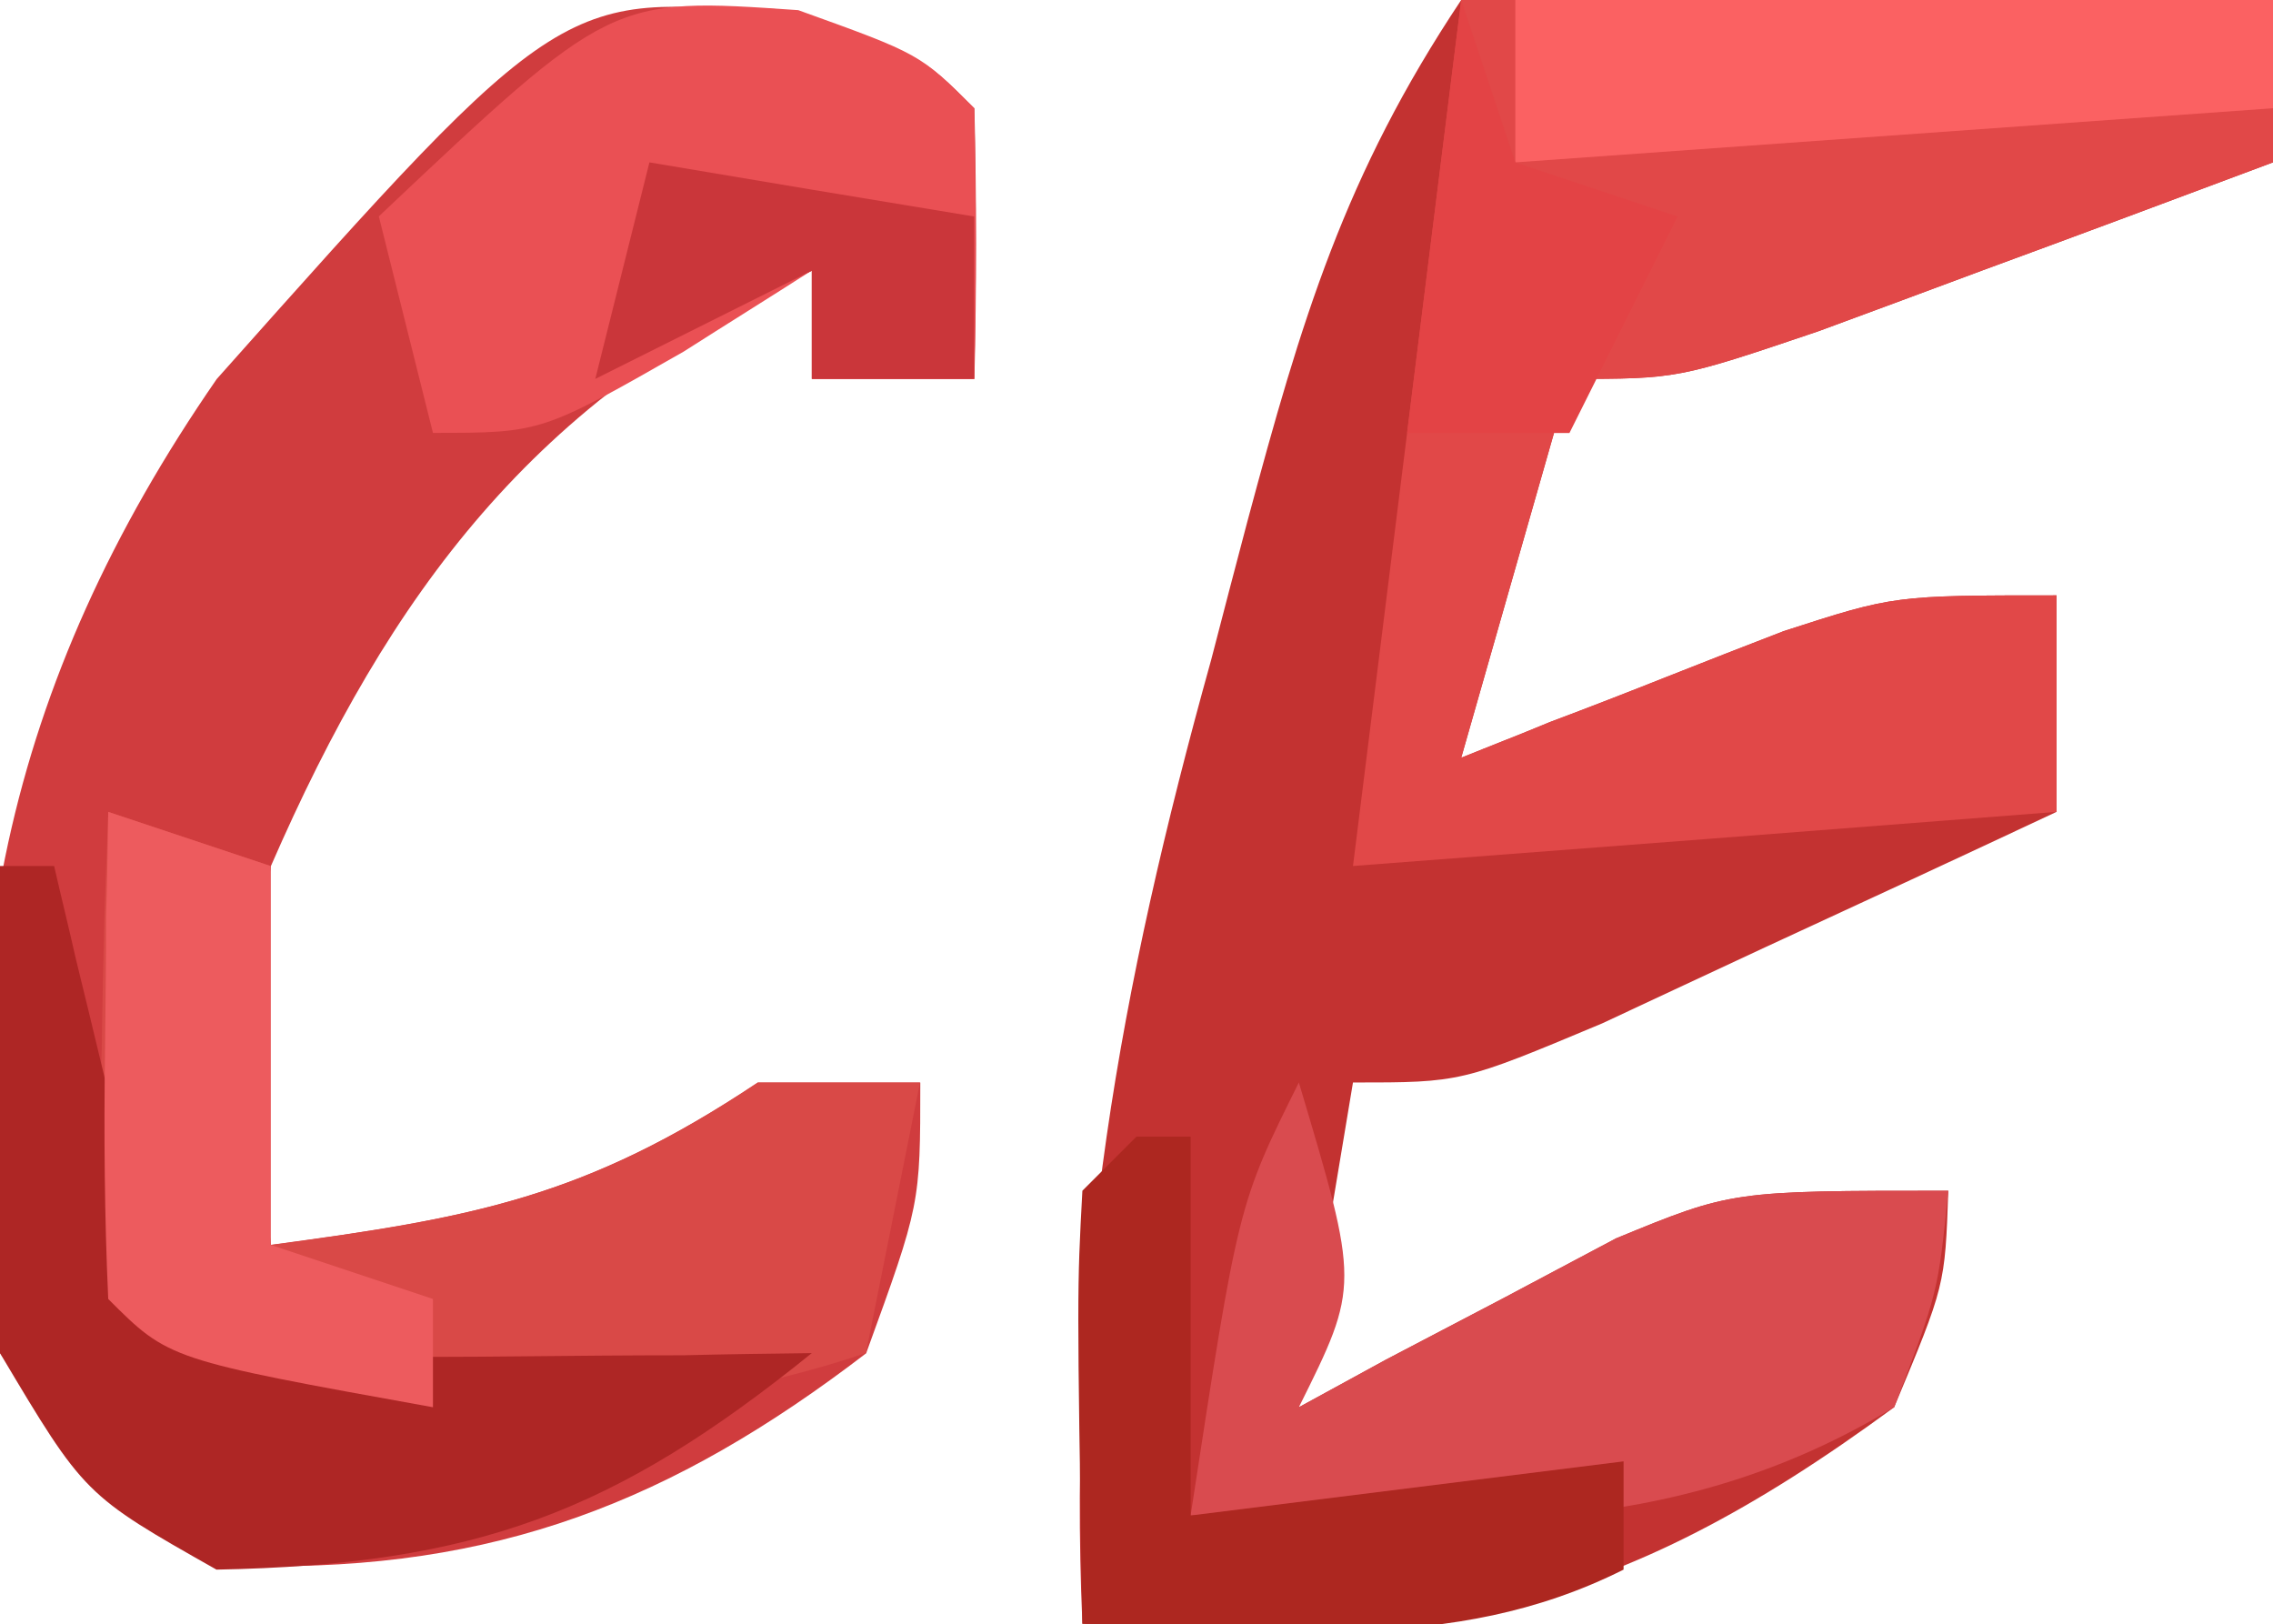
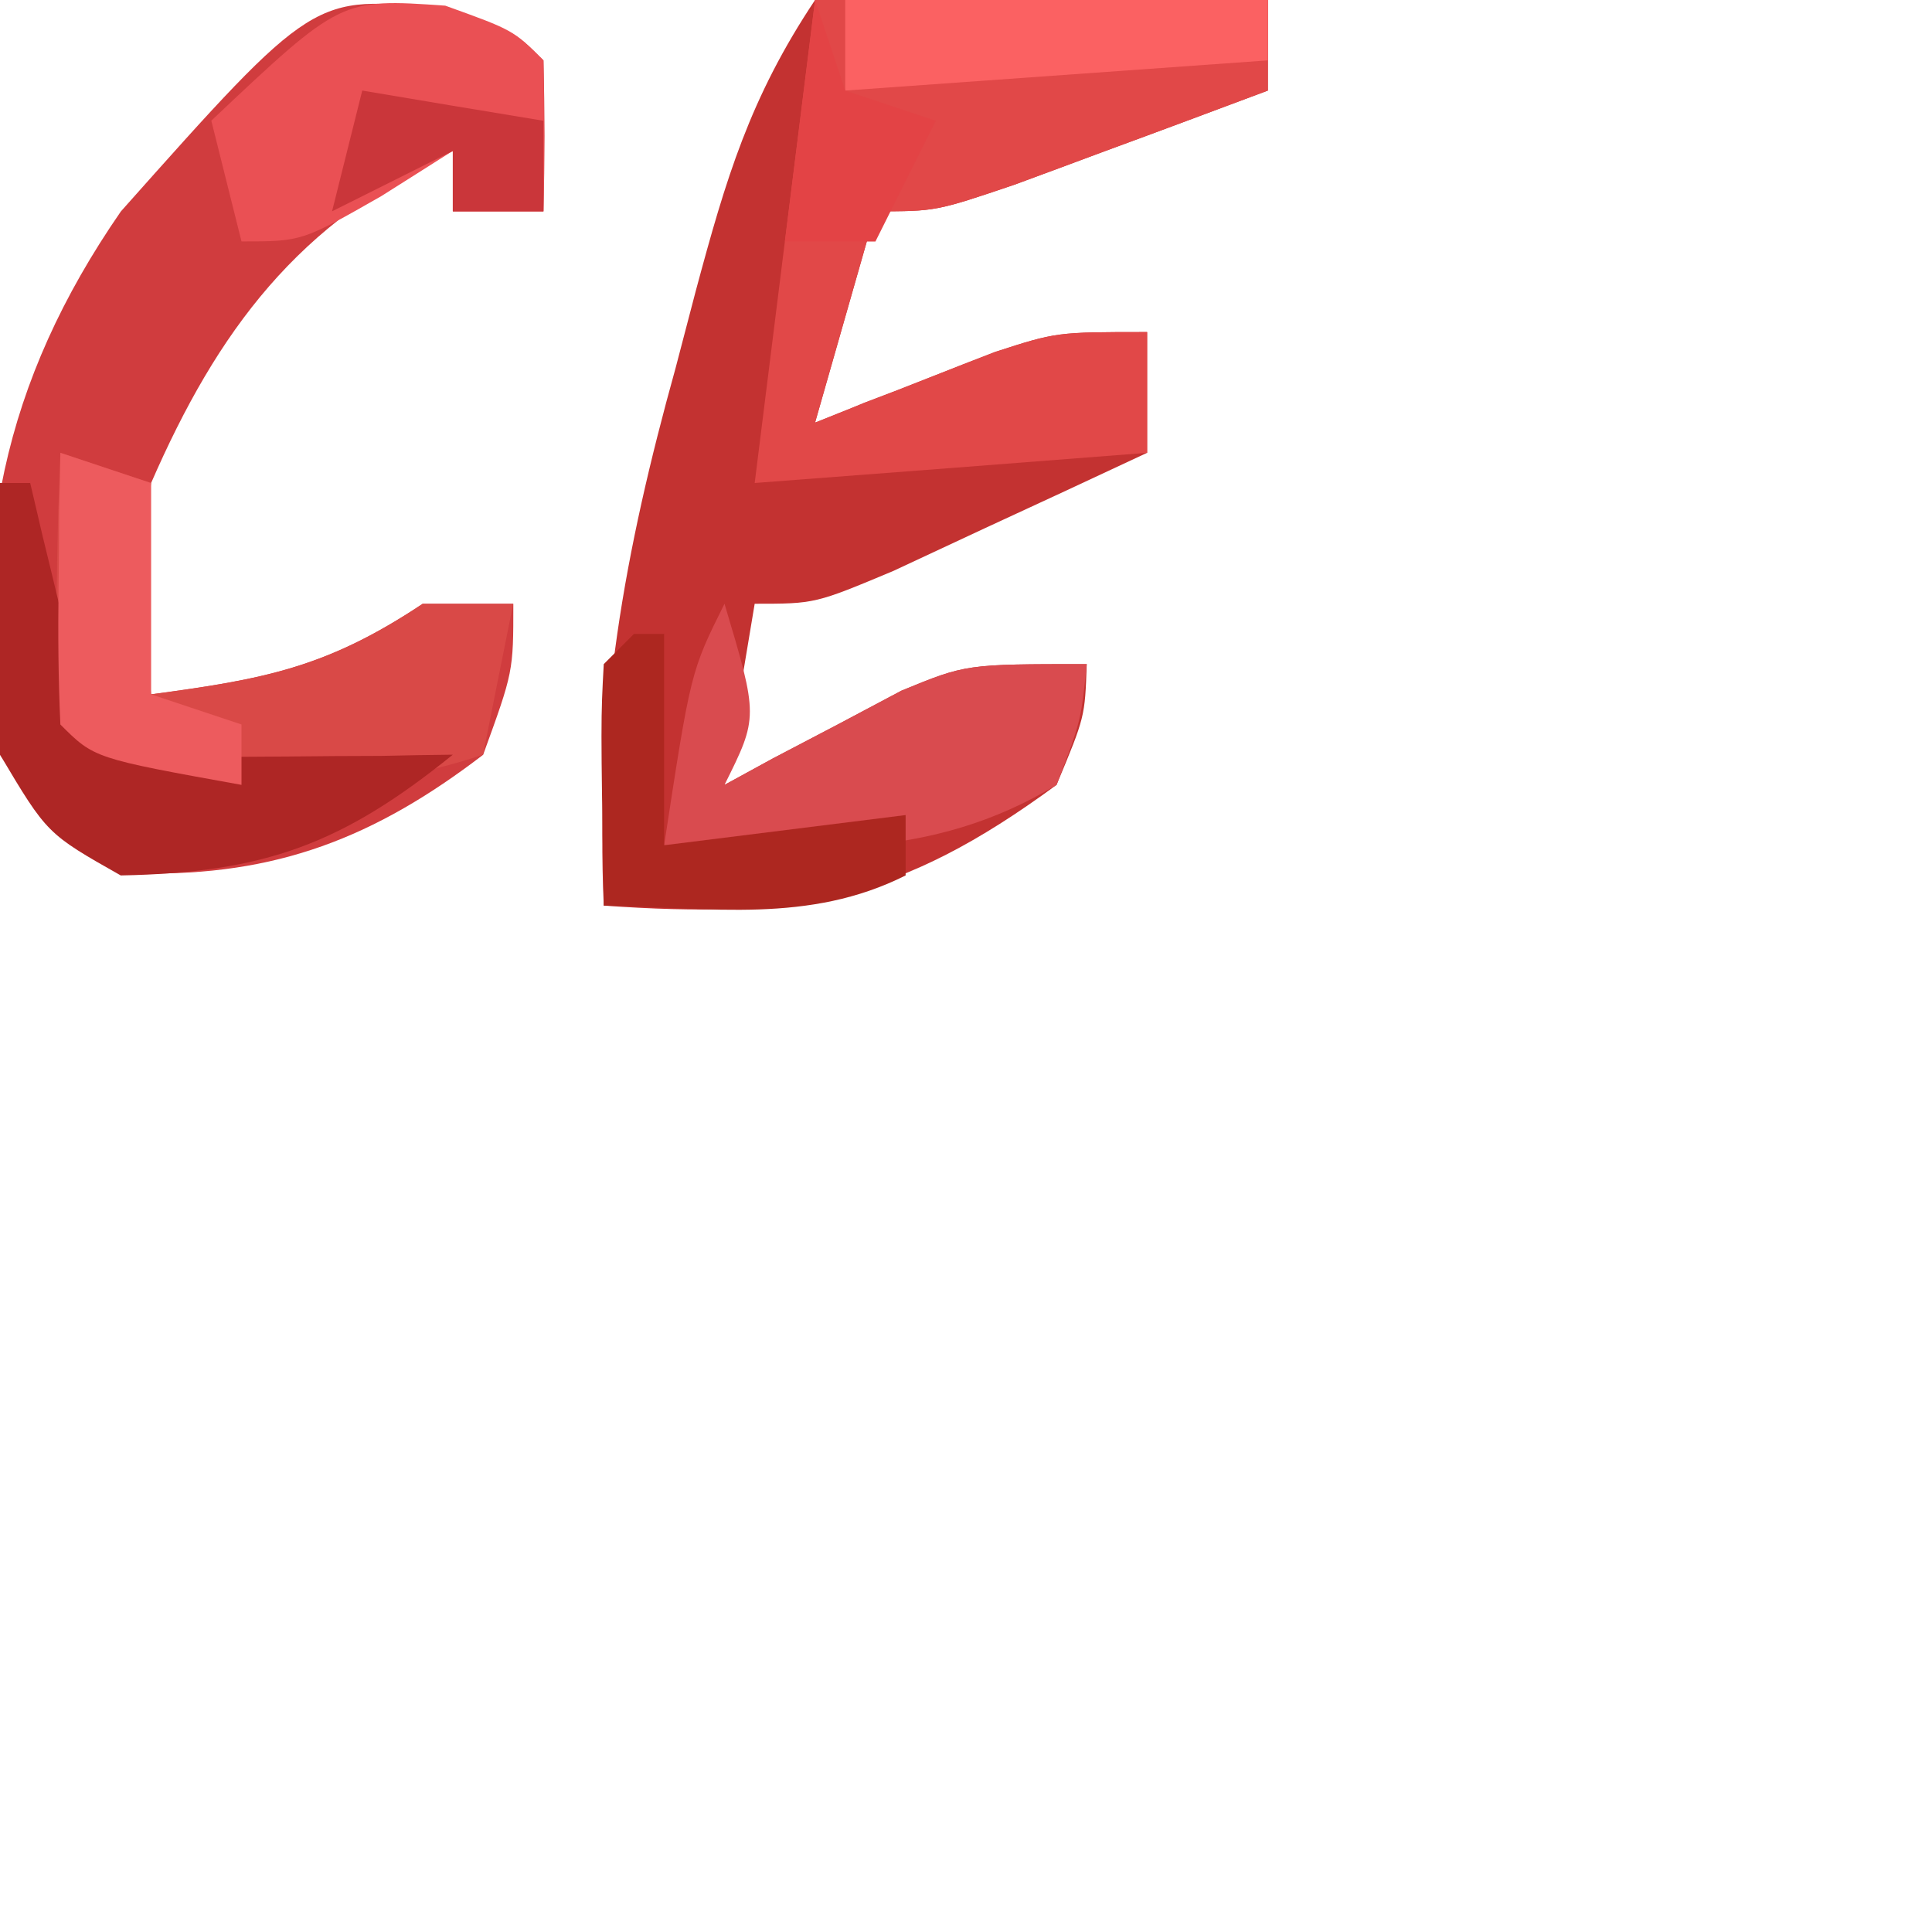
- <svg xmlns="http://www.w3.org/2000/svg" version="1.1" width="42" height="30">
+ <svg xmlns="http://www.w3.org/2000/svg" version="1.1" width="64" height="64">
  <path d="M0 0 C2.63 -0.22 5.01 -0.28 7.62 -0.19 C8.33 -0.17 9.04 -0.16 9.77 -0.15 C11.51 -0.11 13.26 -0.06 15 0 C15 0.99 15 1.98 15 3 C13.21 3.67 11.42 4.34 9.62 5 C8.63 5.37 7.63 5.74 6.6 6.12 C4 7 4 7 2 7 C1.34 9.31 0.68 11.62 0 14 C0.54 13.78 1.09 13.57 1.64 13.34 C2.36 13.07 3.08 12.79 3.81 12.5 C4.52 12.22 5.23 11.94 5.96 11.66 C8 11 8 11 11 11 C11 12.32 11 13.64 11 15 C9.21 15.84 7.42 16.67 5.62 17.5 C4.63 17.96 3.63 18.43 2.6 18.91 C0 20 0 20 -2 20 C-2.33 21.98 -2.66 23.96 -3 26 C-2.47 25.71 -1.94 25.42 -1.39 25.12 C-0.68 24.75 0.02 24.38 0.75 24 C1.45 23.63 2.14 23.26 2.86 22.88 C5 22 5 22 9 22 C8.94 23.75 8.94 23.75 8 26 C2.79 29.83 -0.61 30.45 -7 30 C-7.28 23.64 -6.32 18.3 -4.62 12.19 C-4.4 11.34 -4.18 10.5 -3.95 9.63 C-2.95 5.91 -2.16 3.24 0 0 Z " fill="#C33231" transform="translate(27,0)" />
  <path d="M0 0 C2.38 0.69 2.38 0.69 3.38 1.69 C3.42 3.35 3.42 5.02 3.38 6.69 C2.39 6.69 1.39 6.69 0.38 6.69 C0.38 6.03 0.38 5.37 0.38 4.69 C-4.73 7.02 -7.42 10.64 -9.62 15.69 C-10 18.19 -9.89 20.14 -9.62 22.69 C-5.89 22.19 -3.81 21.81 -0.62 19.69 C0.37 19.69 1.36 19.69 2.38 19.69 C2.38 21.94 2.38 21.94 1.38 24.69 C-2.21 27.44 -5.48 28.71 -10 28.62 C-12.62 27.69 -12.62 27.69 -14.62 24.69 C-15.66 17.89 -14.52 12.33 -10.62 6.69 C-4.22 -0.5 -4.22 -0.5 0 0 Z " fill="#D03C3E" transform="translate(14.625,0.3125)" />
  <path d="M0 0 C4.95 0 9.9 0 15 0 C15 0.99 15 1.98 15 3 C13.21 3.67 11.42 4.34 9.62 5 C8.63 5.37 7.63 5.74 6.6 6.12 C4 7 4 7 2 7 C1.34 9.31 0.68 11.62 0 14 C0.54 13.78 1.09 13.57 1.64 13.34 C2.36 13.07 3.08 12.79 3.81 12.5 C4.52 12.22 5.23 11.94 5.96 11.66 C8 11 8 11 11 11 C11 12.32 11 13.64 11 15 C4.57 15.5 4.57 15.5 -2 16 C-1.34 10.72 -0.68 5.44 0 0 Z " fill="#E14848" transform="translate(27,0)" />
  <path d="M0 0 C0.99 0.33 1.98 0.66 3 1 C3 3.31 3 5.62 3 8 C6.73 7.5 8.81 7.13 12 5 C12.99 5 13.98 5 15 5 C14.67 6.65 14.34 8.3 14 10 C9.99 11.34 6.18 11.2 2 11 C0 9 0 9 -0.2 6.84 C-0.17 6.02 -0.15 5.21 -0.12 4.38 C-0.11 3.56 -0.09 2.74 -0.07 1.9 C-0.05 1.27 -0.02 0.65 0 0 Z " fill="#D94947" transform="translate(2,15)" />
  <path d="M0 0 C2.25 0.81 2.25 0.81 3.25 1.81 C3.29 3.48 3.29 5.15 3.25 6.81 C2.26 6.81 1.27 6.81 0.25 6.81 C0.25 6.15 0.25 5.49 0.25 4.81 C-0.53 5.31 -1.32 5.8 -2.12 6.31 C-4.75 7.81 -4.75 7.81 -6.75 7.81 C-7.08 6.49 -7.41 5.17 -7.75 3.81 C-3.46 -0.24 -3.46 -0.24 0 0 Z " fill="#EA5054" transform="translate(14.75,0.1875)" />
  <path d="M0 0 C1.12 3.75 1.12 3.75 0 6 C0.53 5.71 1.06 5.42 1.61 5.12 C2.32 4.75 3.02 4.38 3.75 4 C4.45 3.63 5.14 3.26 5.86 2.88 C8 2 8 2 12 2 C11.81 3.88 11.81 3.88 11 6 C6.82 8.53 2.73 8.16 -2 8 C-1.12 2.25 -1.12 2.25 0 0 Z " fill="#D94B4F" transform="translate(24,20)" />
  <path d="M0 0 C0.33 0 0.66 0 1 0 C1.13 0.57 1.27 1.13 1.4 1.71 C1.58 2.45 1.76 3.18 1.94 3.94 C2.11 4.67 2.29 5.4 2.46 6.15 C2.84 8 2.84 8 4 9 C5.85 9.07 7.71 9.08 9.56 9.06 C10.57 9.05 11.59 9.04 12.63 9.04 C13.41 9.02 14.19 9.01 15 9 C11.35 11.95 8.78 12.91 4 13 C1.56 11.62 1.56 11.62 0 9 C-0.32 5.97 -0.23 3.03 0 0 Z " fill="#AE2625" transform="translate(0,16)" />
  <path d="M0 0 C0.33 0 0.66 0 1 0 C1 2.31 1 4.62 1 7 C3.64 6.67 6.28 6.34 9 6 C9 6.66 9 7.32 9 8 C5.79 9.61 2.56 9.06 -1 9 C-1.1 2.85 -1.1 2.85 -1 1 C-0.67 0.67 -0.34 0.34 0 0 Z " fill="#AD2720" transform="translate(21,21)" />
  <path d="M0 0 C4.62 0 9.24 0 14 0 C14 0.66 14 1.32 14 2 C9.38 2.33 4.76 2.66 0 3 C0 2.01 0 1.02 0 0 Z " fill="#FB6162" transform="translate(28,0)" />
  <path d="M0 0 C0.99 0.33 1.98 0.66 3 1 C3 3.31 3 5.62 3 8 C3.99 8.33 4.98 8.66 6 9 C6 9.66 6 10.32 6 11 C1.12 10.12 1.12 10.12 0 9 C-0.07 7.48 -0.08 5.96 -0.06 4.44 C-0.05 3.61 -0.04 2.78 -0.04 1.93 C-0.02 1.3 -0.01 0.66 0 0 Z " fill="#ED5B5E" transform="translate(2,15)" />
  <path d="M0 0 C2.97 0.5 2.97 0.5 6 1 C6 1.99 6 2.98 6 4 C5.01 4 4.02 4 3 4 C3 3.34 3 2.68 3 2 C1.02 2.99 1.02 2.99 -1 4 C-0.67 2.68 -0.34 1.36 0 0 Z " fill="#CA363A" transform="translate(12,3)" />
  <path d="M0 0 C0.33 0.99 0.66 1.98 1 3 C1.99 3.33 2.98 3.66 4 4 C3.34 5.32 2.68 6.64 2 8 C1.01 8 0.02 8 -1 8 C-0.67 5.36 -0.34 2.72 0 0 Z " fill="#E34345" transform="translate(27,0)" />
</svg>
